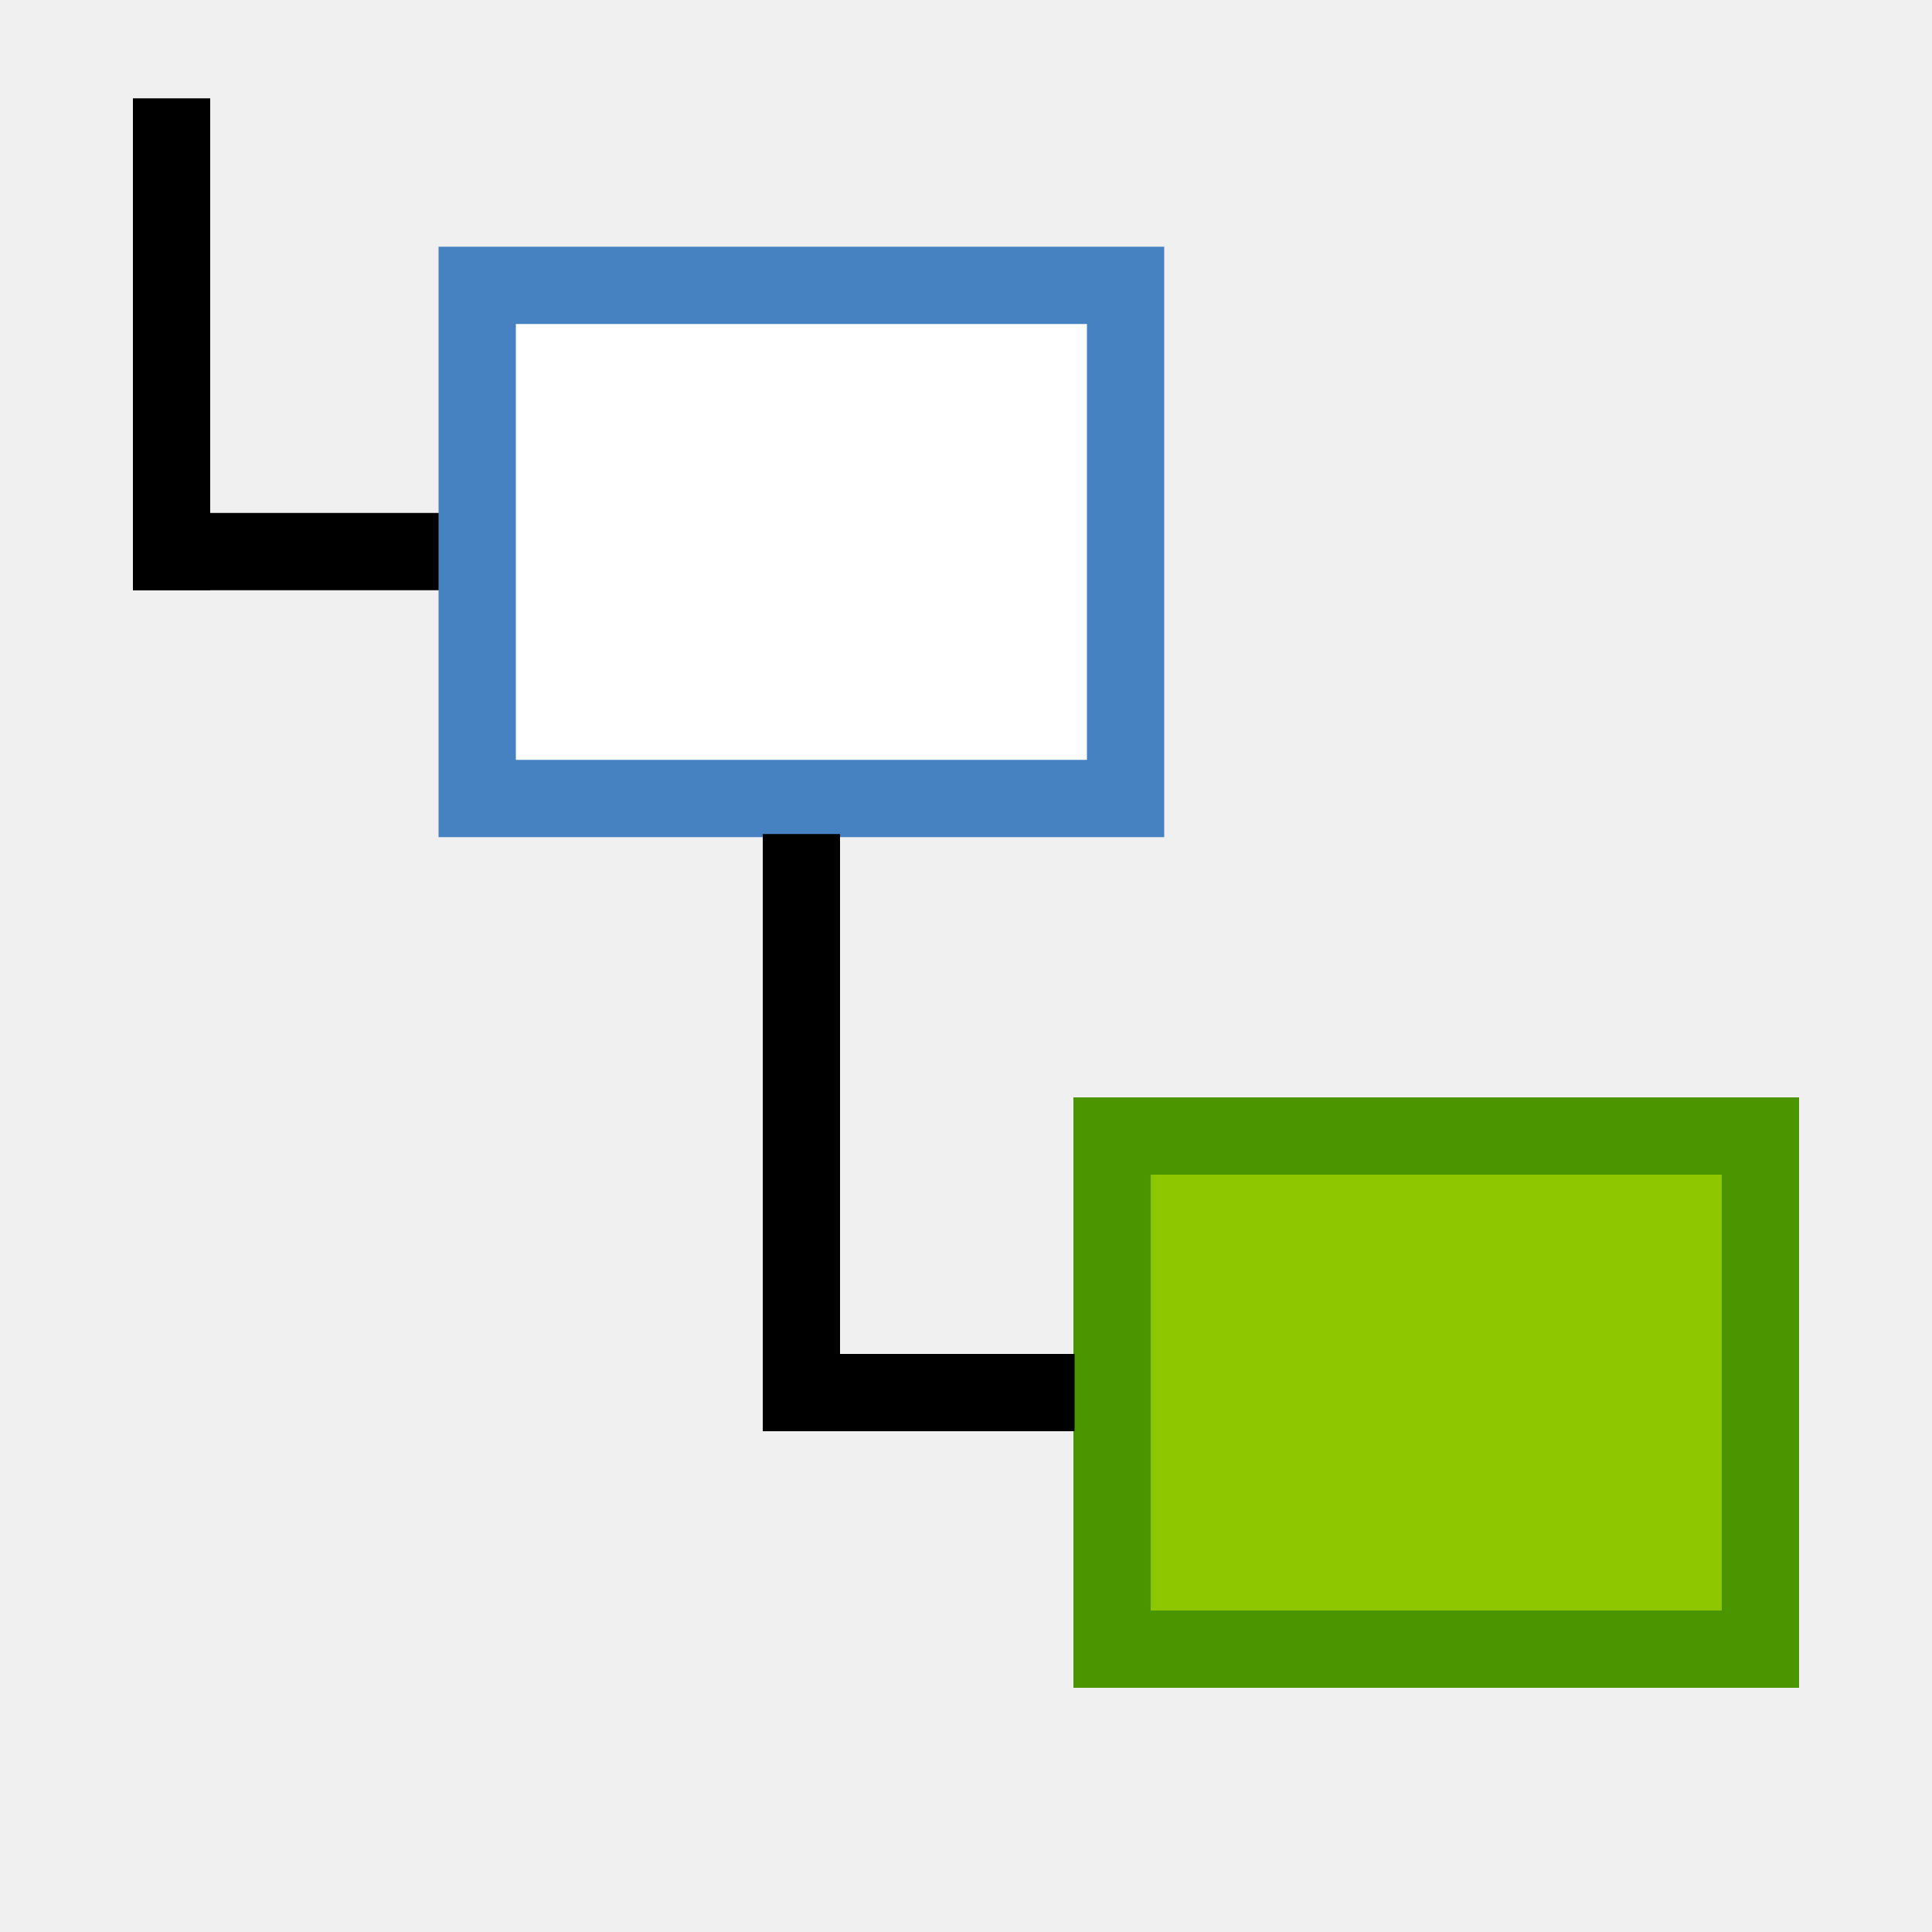
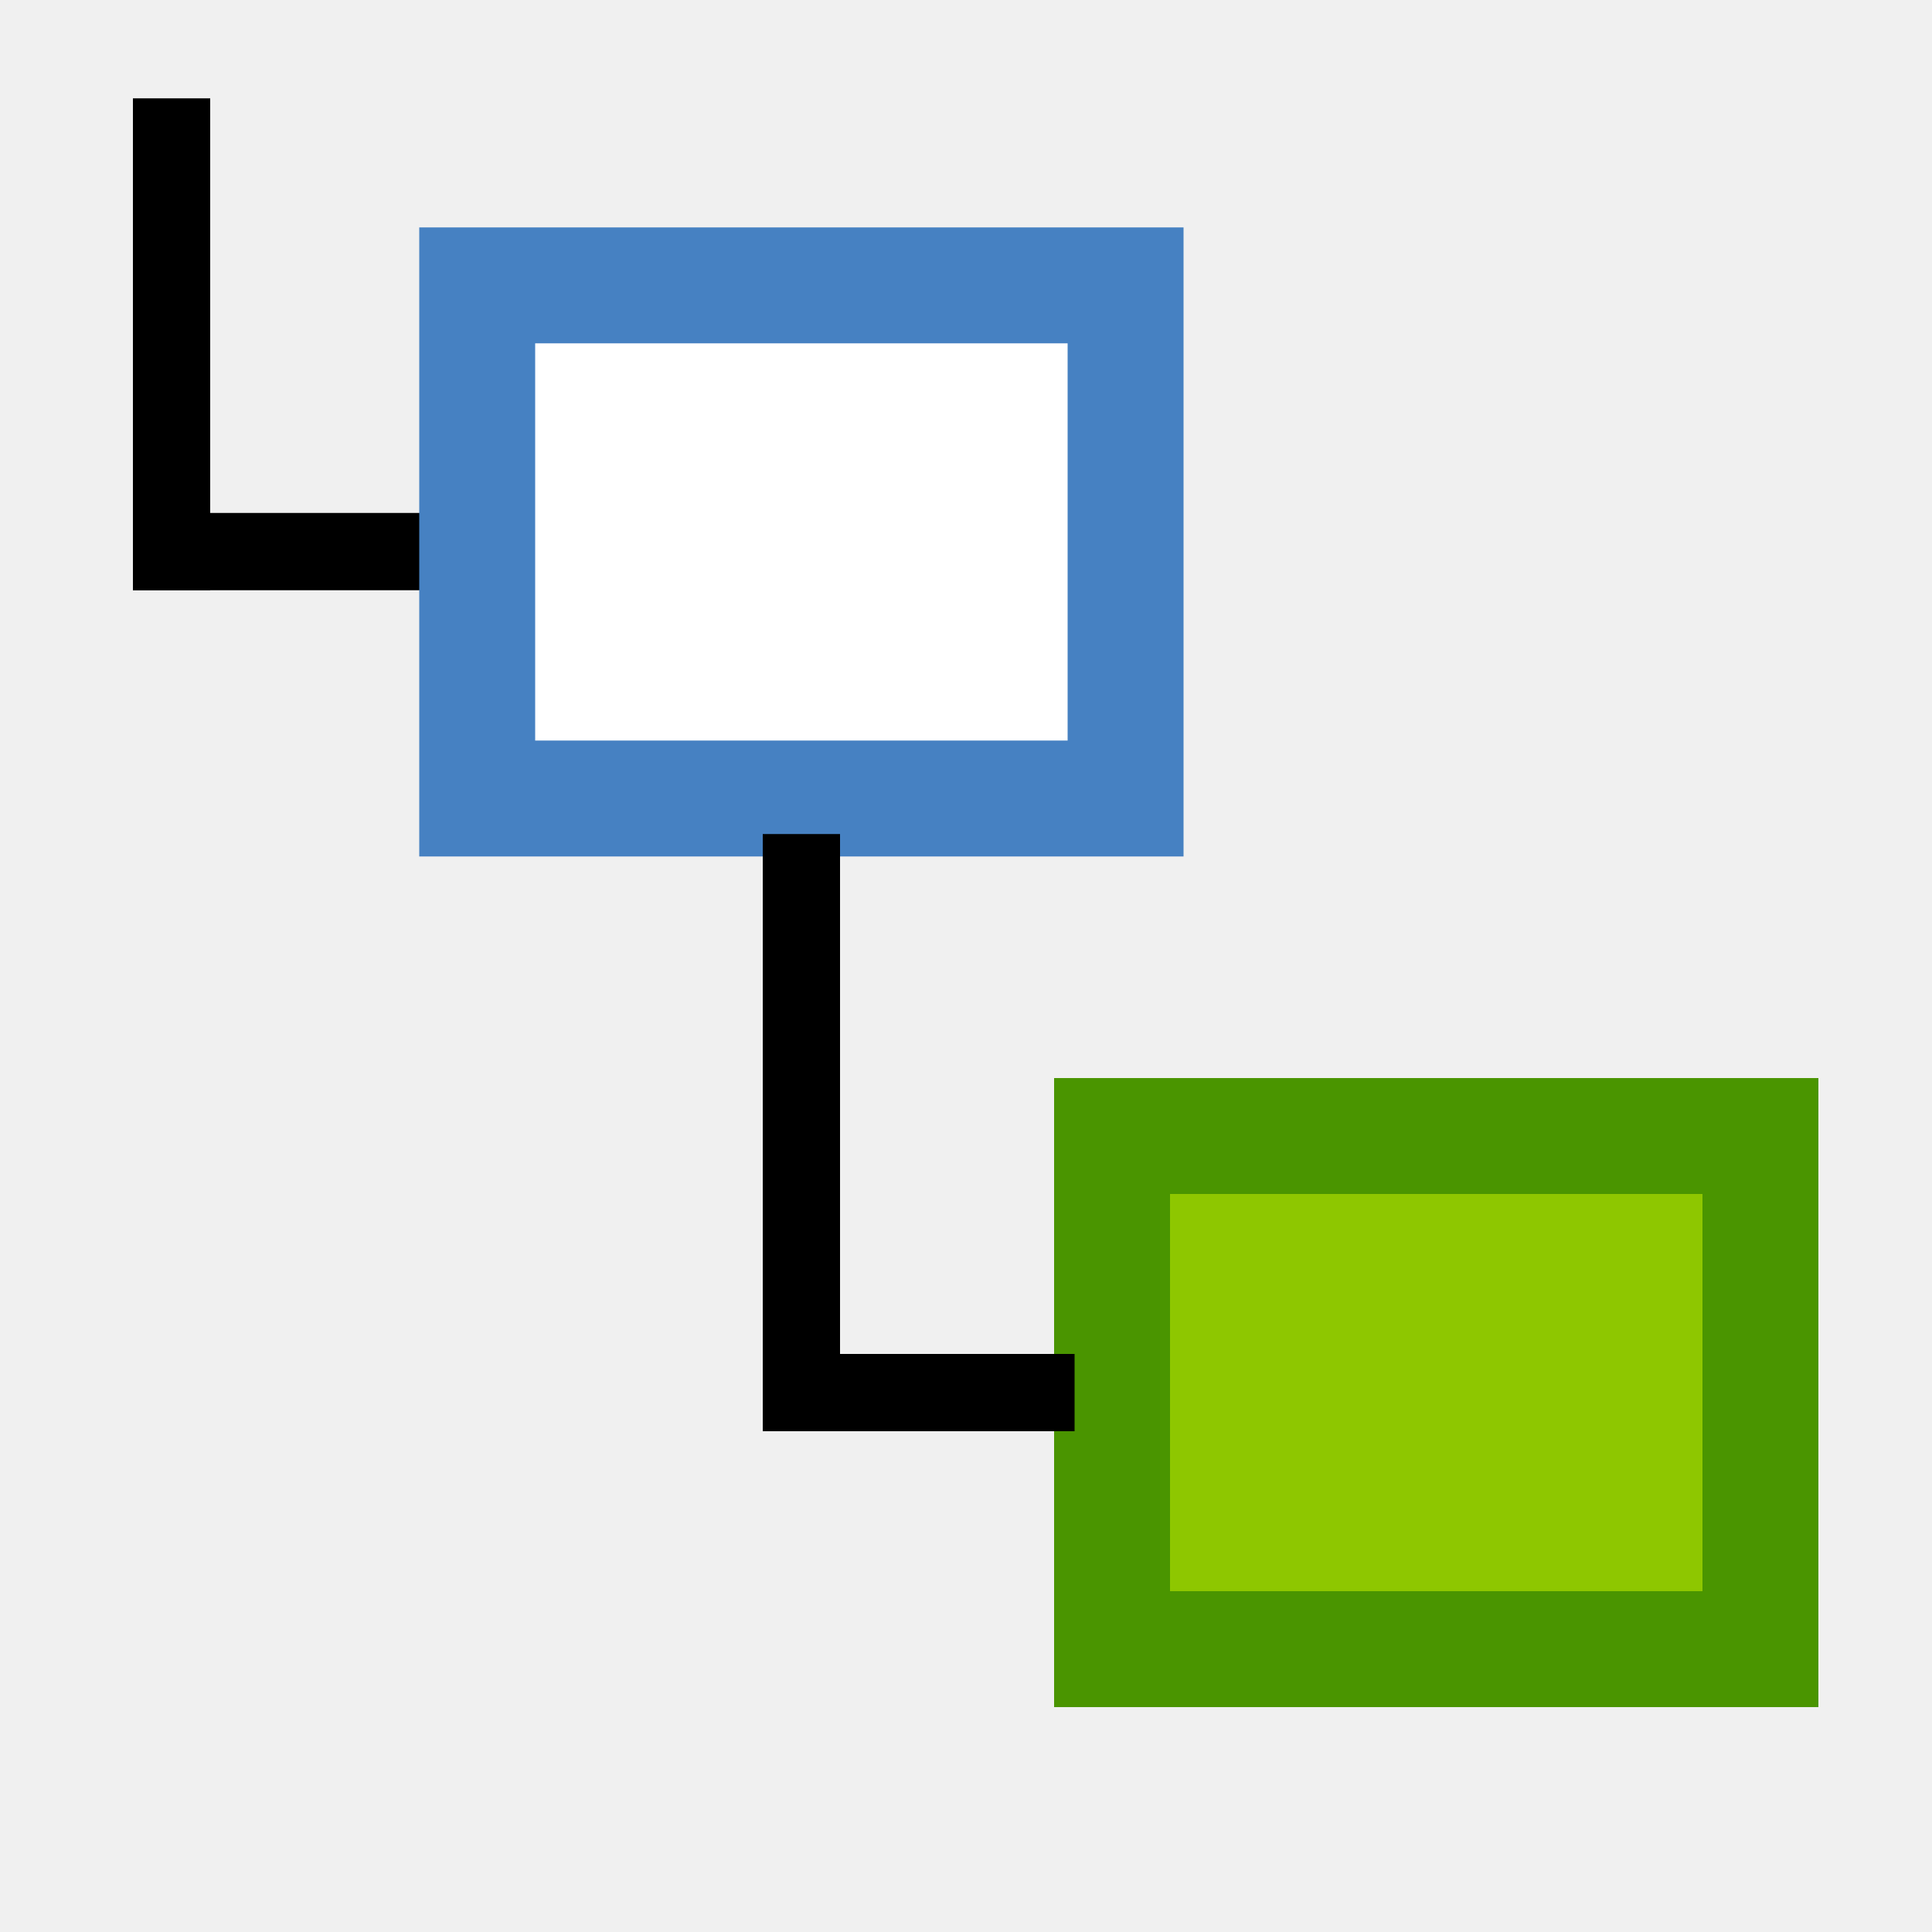
<svg xmlns="http://www.w3.org/2000/svg" width="10mm" height="10mm" viewBox="0 0 10 10" version="1.1" id="svg1">
  <defs id="defs1" />
  <g id="layer1">
    <path style="fill:none;stroke:#000000;stroke-width:0.4;stroke-linecap:square;stroke-linejoin:miter;stroke-dasharray:none;stroke-opacity:1" d="M 0.888,0.709 V 2.855" id="path6" />
    <path style="fill:none;stroke:#000000;stroke-width:0.4;stroke-linecap:butt;stroke-linejoin:miter;stroke-dasharray:none;stroke-opacity:1" d="M 0.688,2.855 H 2.298" id="path7" />
-     <rect style="fill:#ffffff;fill-opacity:1;stroke:#4681c2;stroke-width:0.4;stroke-linecap:round;stroke-linejoin:miter;stroke-dasharray:none;paint-order:fill markers stroke" id="rect7" width="3.356" height="2.656" x="2.47" y="1.477" />
-     <rect style="fill:#8ec700;fill-opacity:1;stroke:#4a9500;stroke-width:0.4;stroke-linecap:round;stroke-linejoin:miter;stroke-dasharray:none;stroke-opacity:1;paint-order:fill markers stroke" id="rect8" width="3.356" height="2.656" x="5.756" y="5.88" />
+     <rect style="fill:#ffffff;fill-opacity:1;stroke:#4681c2;stroke-width:0.6;stroke-linecap:round;stroke-linejoin:miter;stroke-dasharray:none;paint-order:fill markers stroke" id="rect7" width="3.356" height="2.656" x="2.47" y="1.477" />
+     <rect style="fill:#8ec700;fill-opacity:1;stroke:#4a9500;stroke-width:0.6;stroke-linecap:round;stroke-linejoin:miter;stroke-dasharray:none;stroke-opacity:1;paint-order:fill markers stroke" id="rect8" width="3.356" height="2.656" x="5.756" y="5.88" />
    <path style="fill:none;stroke:#000000;stroke-width:0.4;stroke-linecap:square;stroke-linejoin:miter;stroke-dasharray:none;stroke-opacity:1" d="M 4.148,4.517 V 7.208" id="path8" />
    <path style="fill:none;stroke:#000000;stroke-width:0.4;stroke-linecap:butt;stroke-linejoin:miter;stroke-dasharray:none;stroke-opacity:1" d="M 3.952,7.208 H 5.562" id="path10" />
  </g>
</svg>
